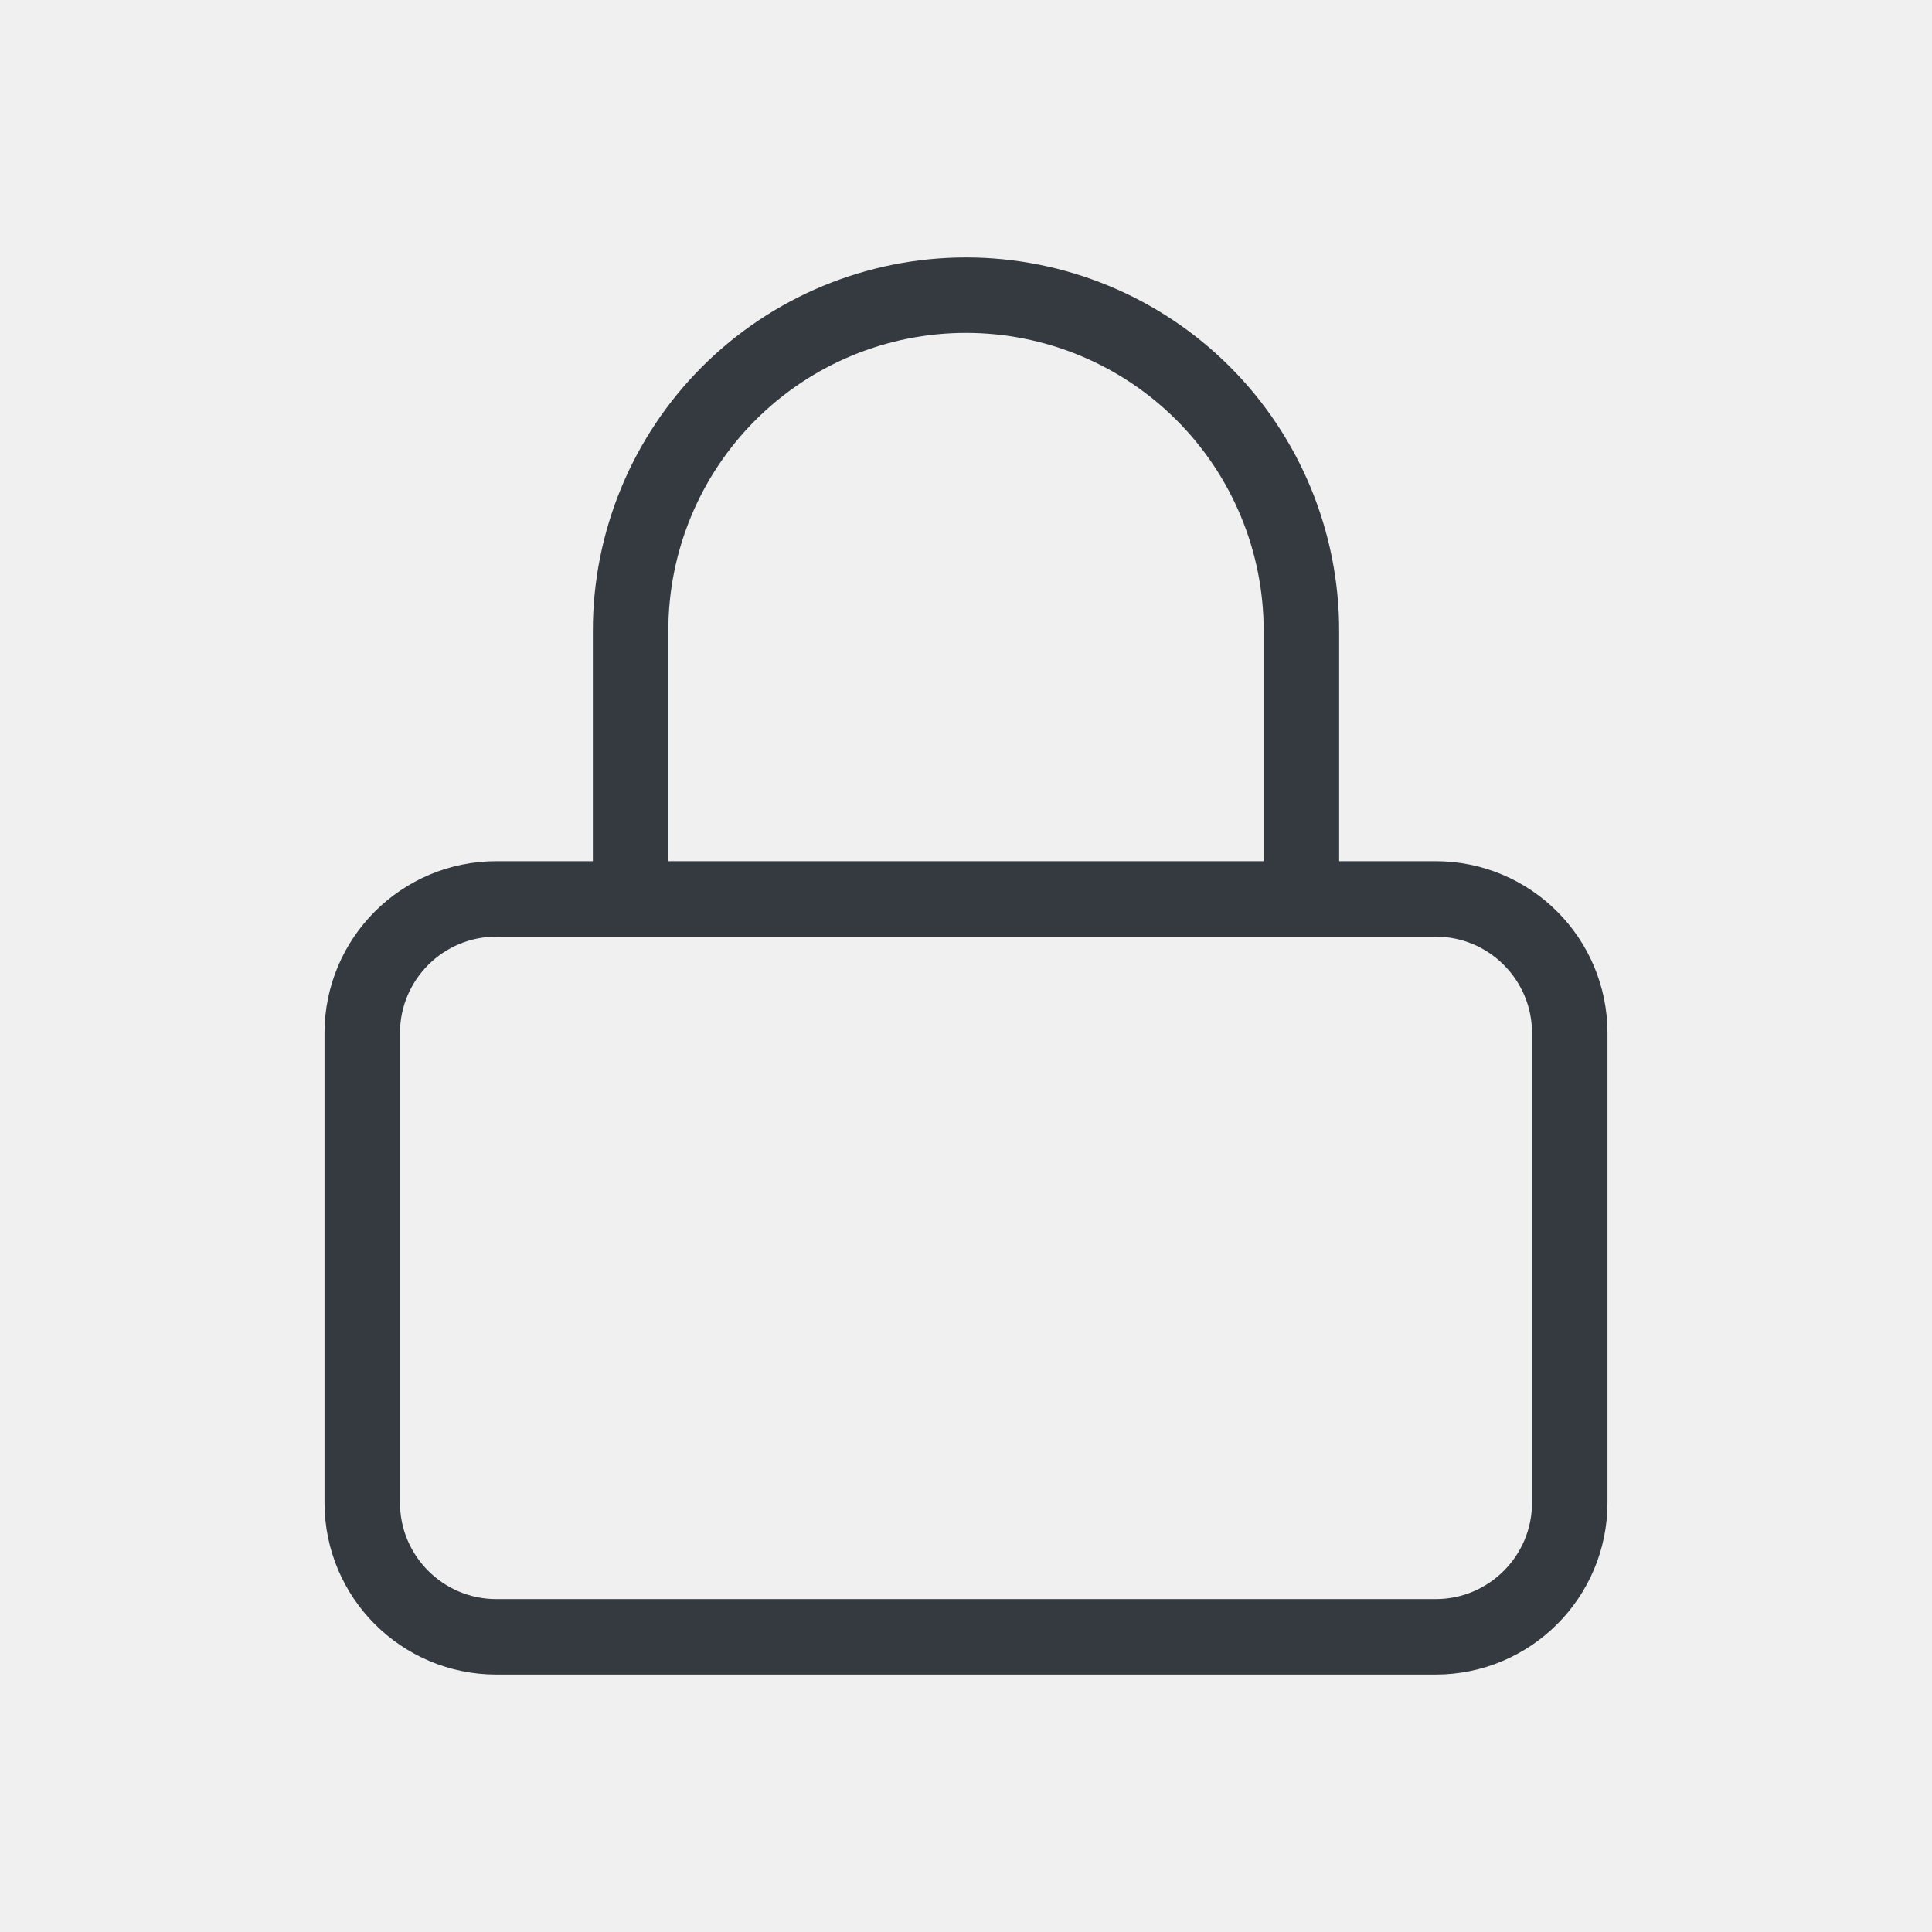
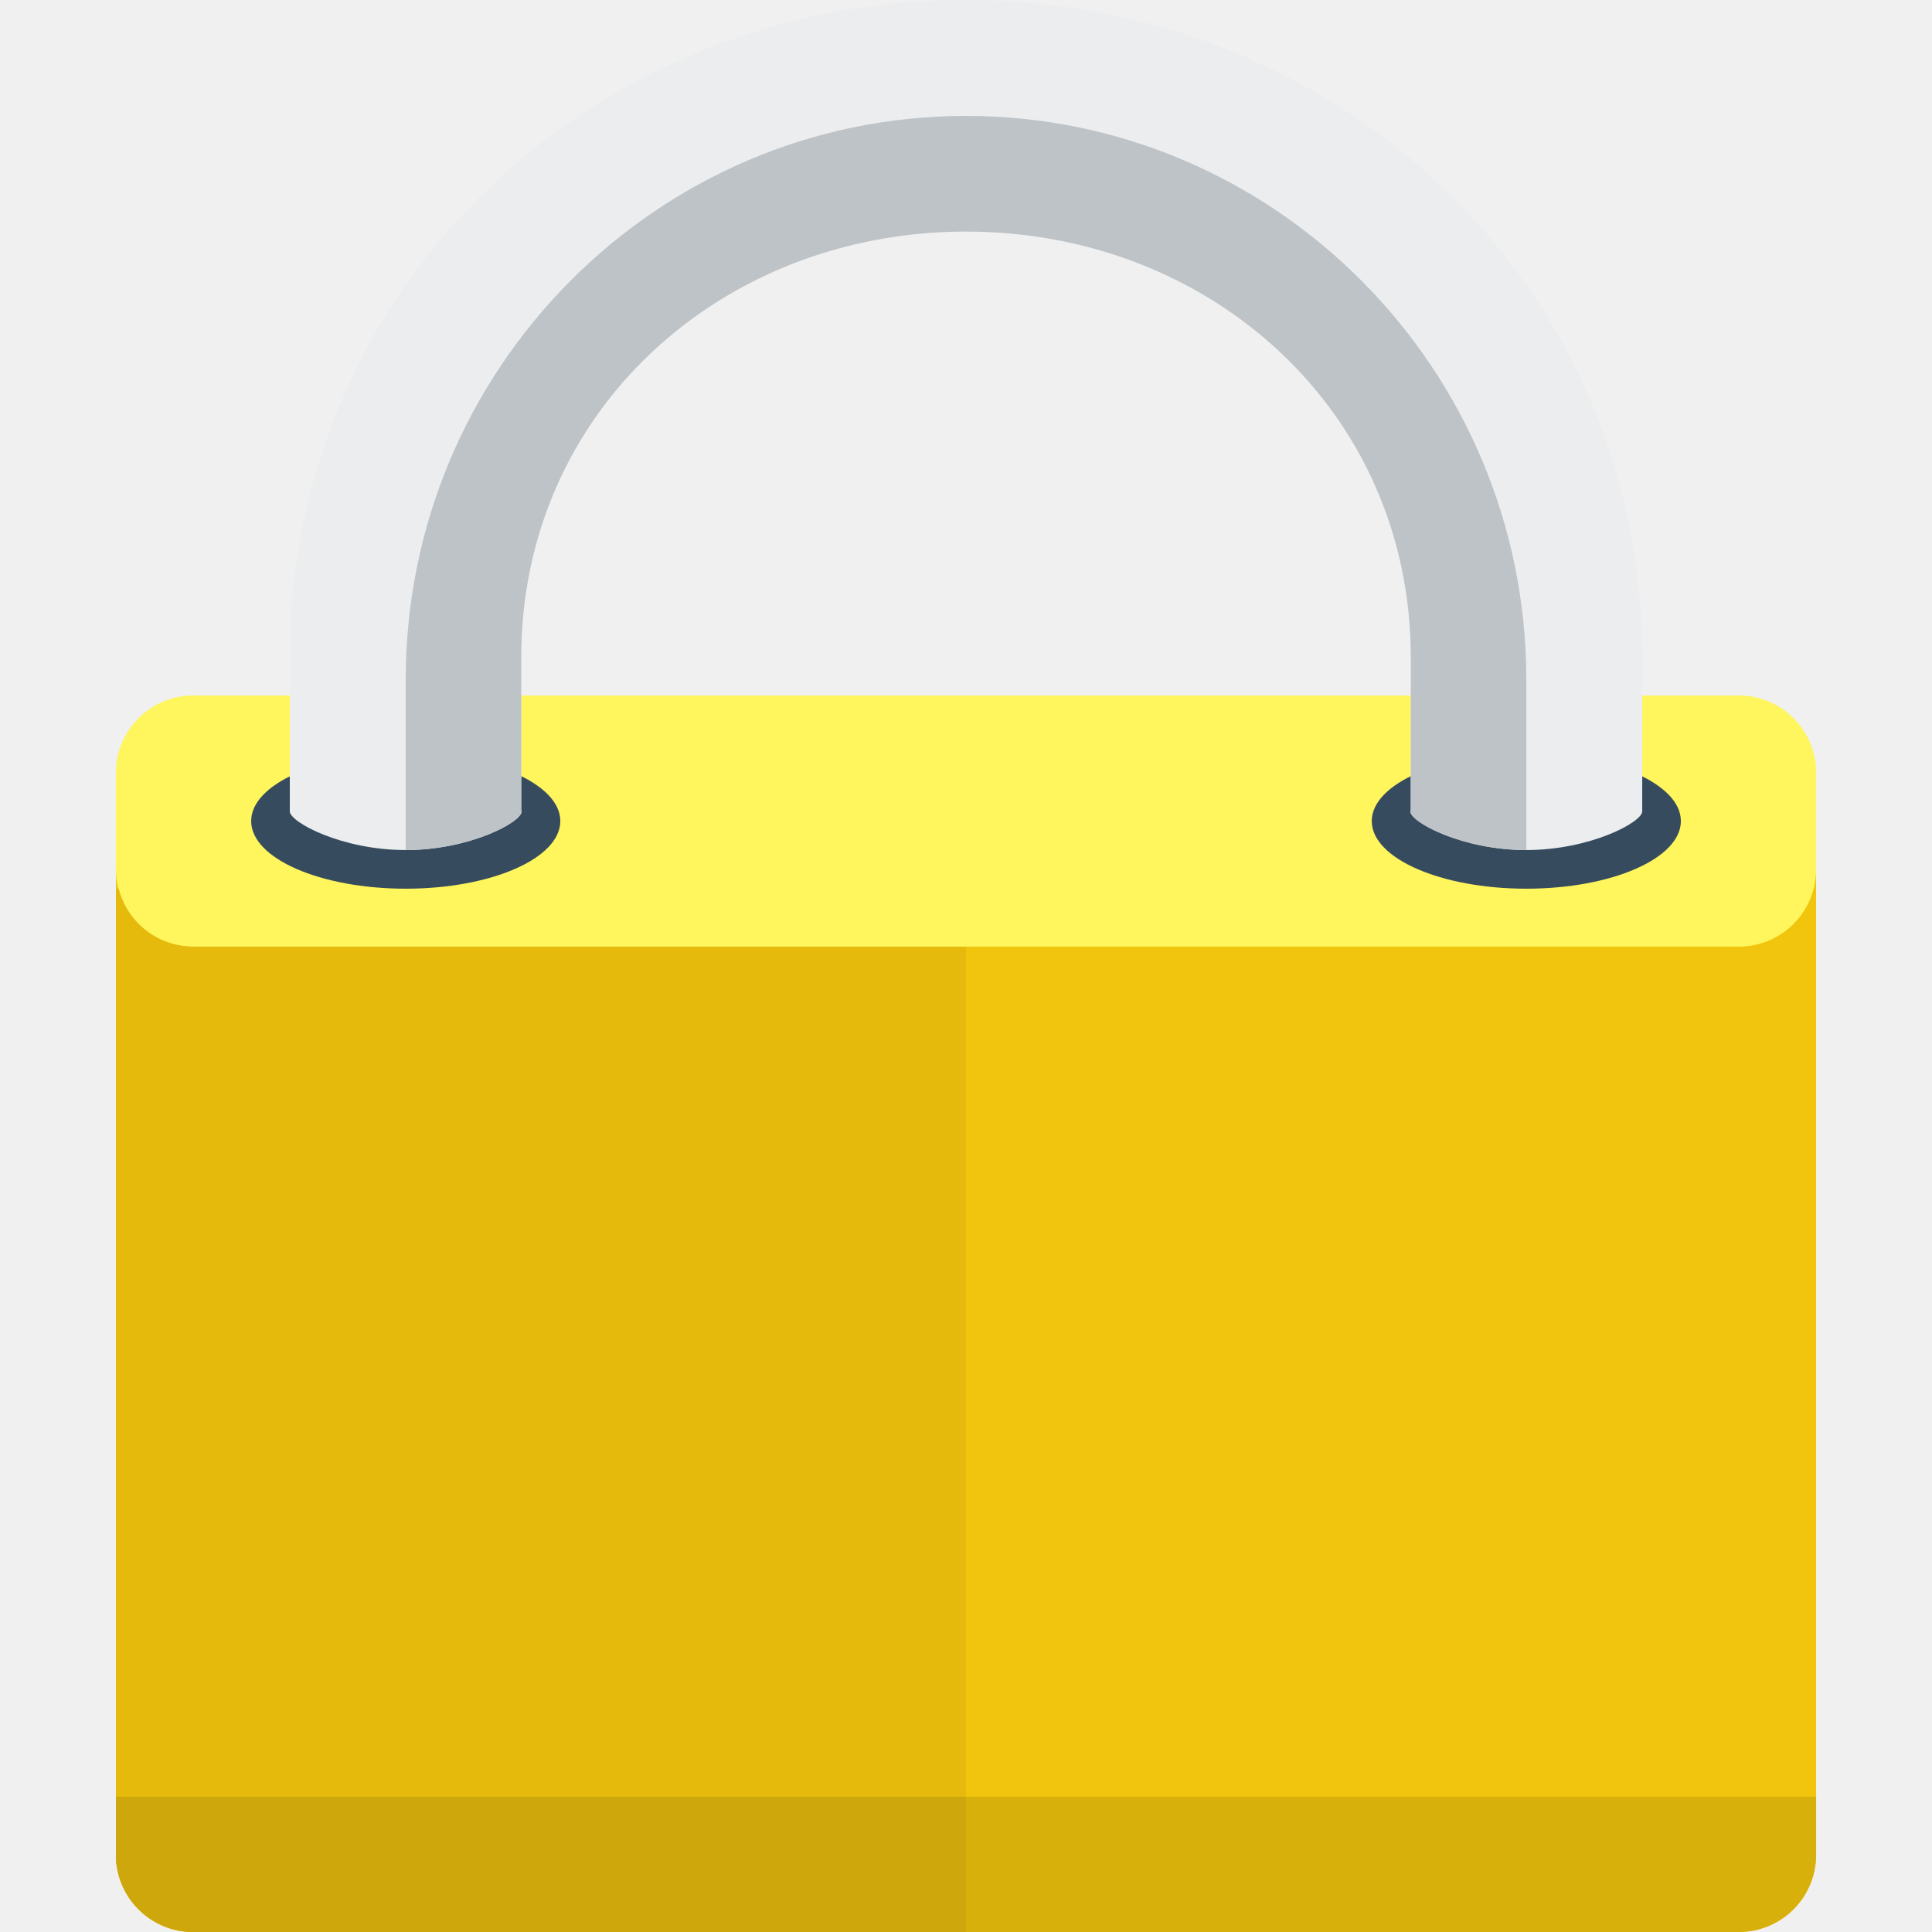
<svg xmlns="http://www.w3.org/2000/svg" width="64" height="64" viewBox="0 0 64 64" fill="none">
-   <g clip-path="url(#clip0_834_26489)">
-     <path d="M47.556 29.778H16.444C13.99 29.778 12 31.768 12 34.222V49.778C12 52.232 13.99 54.222 16.444 54.222H47.556C50.01 54.222 52 52.232 52 49.778V34.222C52 31.768 50.01 29.778 47.556 29.778Z" stroke="#343A40" stroke-width="2.5" stroke-linecap="round" stroke-linejoin="round" />
-     <path d="M20.889 29.778V20.889C20.889 17.942 22.059 15.116 24.143 13.032C26.227 10.948 29.053 9.778 32 9.778C34.947 9.778 37.773 10.948 39.857 13.032C41.941 15.116 43.111 17.942 43.111 20.889V29.778" stroke="#343A40" stroke-width="2.5" stroke-linecap="round" stroke-linejoin="round" />
-   </g>
-   <defs>
-     <clipPath id="clip0_834_26489">
-       <rect width="64" height="64" fill="white" />
-     </clipPath>
-   </defs>
+   <path d="M6.4 25.598H57.601C58.28 25.598 58.931 25.867 59.411 26.348C59.891 26.828 60.161 27.479 60.161 28.158V61.438C60.161 62.117 59.891 62.769 59.411 63.249C58.931 63.729 58.28 63.998 57.601 63.998H6.4C5.721 63.998 5.07 63.729 4.59 63.249C4.11 62.769 3.84 62.117 3.84 61.438V28.158C3.84 27.479 4.11 26.828 4.59 26.348C5.07 25.867 5.721 25.598 6.4 25.598Z" fill="#F1C40E" />
+   <path d="M6.4 23.039H57.601C58.28 23.039 58.931 23.309 59.411 23.789C59.891 24.269 60.161 24.92 60.161 25.599V28.799C60.161 29.478 59.891 30.129 59.411 30.609C58.931 31.09 58.28 31.359 57.601 31.359H6.4C5.721 31.359 5.07 31.09 4.59 30.609C4.11 30.129 3.84 29.478 3.84 28.799V25.599C3.84 24.92 4.11 24.269 4.59 23.789C5.07 23.309 5.721 23.039 6.4 23.039Z" fill="#FFF55C" />
+   <path d="M50.561 24.959C47.734 24.959 45.441 25.962 45.441 27.199C45.441 28.437 47.734 29.439 50.561 29.439C53.389 29.439 55.681 28.436 55.681 27.199C55.681 25.962 53.389 24.959 50.561 24.959ZM13.44 24.959C10.613 24.959 8.32 25.962 8.32 27.199C8.32 28.437 10.613 29.439 13.44 29.439C16.268 29.439 18.561 28.436 18.561 27.199C18.561 25.962 16.268 24.959 13.44 24.959Z" fill="#364B5E" />
+   <path d="M32 0C19.648 0 9.6 9.414 9.6 21.773V26.879C9.6 27.233 11.319 28.159 13.44 28.159C15.56 28.159 17.28 27.233 17.28 26.879L17.266 26.833V21.773C17.266 13.644 23.876 7.671 32 7.671C40.124 7.671 46.734 13.644 46.734 21.773V26.833L46.72 26.879C46.72 27.233 48.441 28.159 50.56 28.159C52.68 28.159 54.401 27.233 54.401 26.879V21.773C54.401 9.414 44.352 0 32 0Z" fill="#EBEDEE" />
+   <path d="M32.001 3.84C21.767 3.84 13.44 12.218 13.44 22.517V28.159C15.561 28.159 17.28 27.233 17.28 26.879L17.267 26.834V21.773C17.267 13.644 23.877 7.671 32.001 7.671C40.124 7.671 46.734 13.644 46.734 21.773V26.834L46.721 26.879C46.721 27.233 48.441 28.159 50.561 28.159V22.517C50.561 12.219 42.235 3.84 32.001 3.84Z" fill="#BDC3C7" />
+   <path d="M3.84 61.44C3.84 62.118 4.11 62.77 4.59 63.25C5.07 63.73 5.721 64 6.4 64H57.601C58.28 64 58.931 63.73 59.411 63.25C59.891 62.77 60.161 62.118 60.161 61.44V59.52H3.84V61.44Z" fill="#D8B00C" />
+   <path d="M6.4 31.36C5.834 31.358 5.284 31.169 4.837 30.822C4.39 30.474 4.071 29.988 3.931 29.439H3.84V61.44C3.84 62.119 4.11 62.77 4.59 63.25C5.07 63.73 5.721 64 6.4 64H32V31.36H6.4Z" fill="#E5BA0D" />
+   <path d="M3.84 59.52V61.44C3.84 62.118 4.11 62.77 4.59 63.25C5.07 63.73 5.721 64 6.4 64H32V59.52H3.84Z" fill="#CDA70C" />
</svg>
